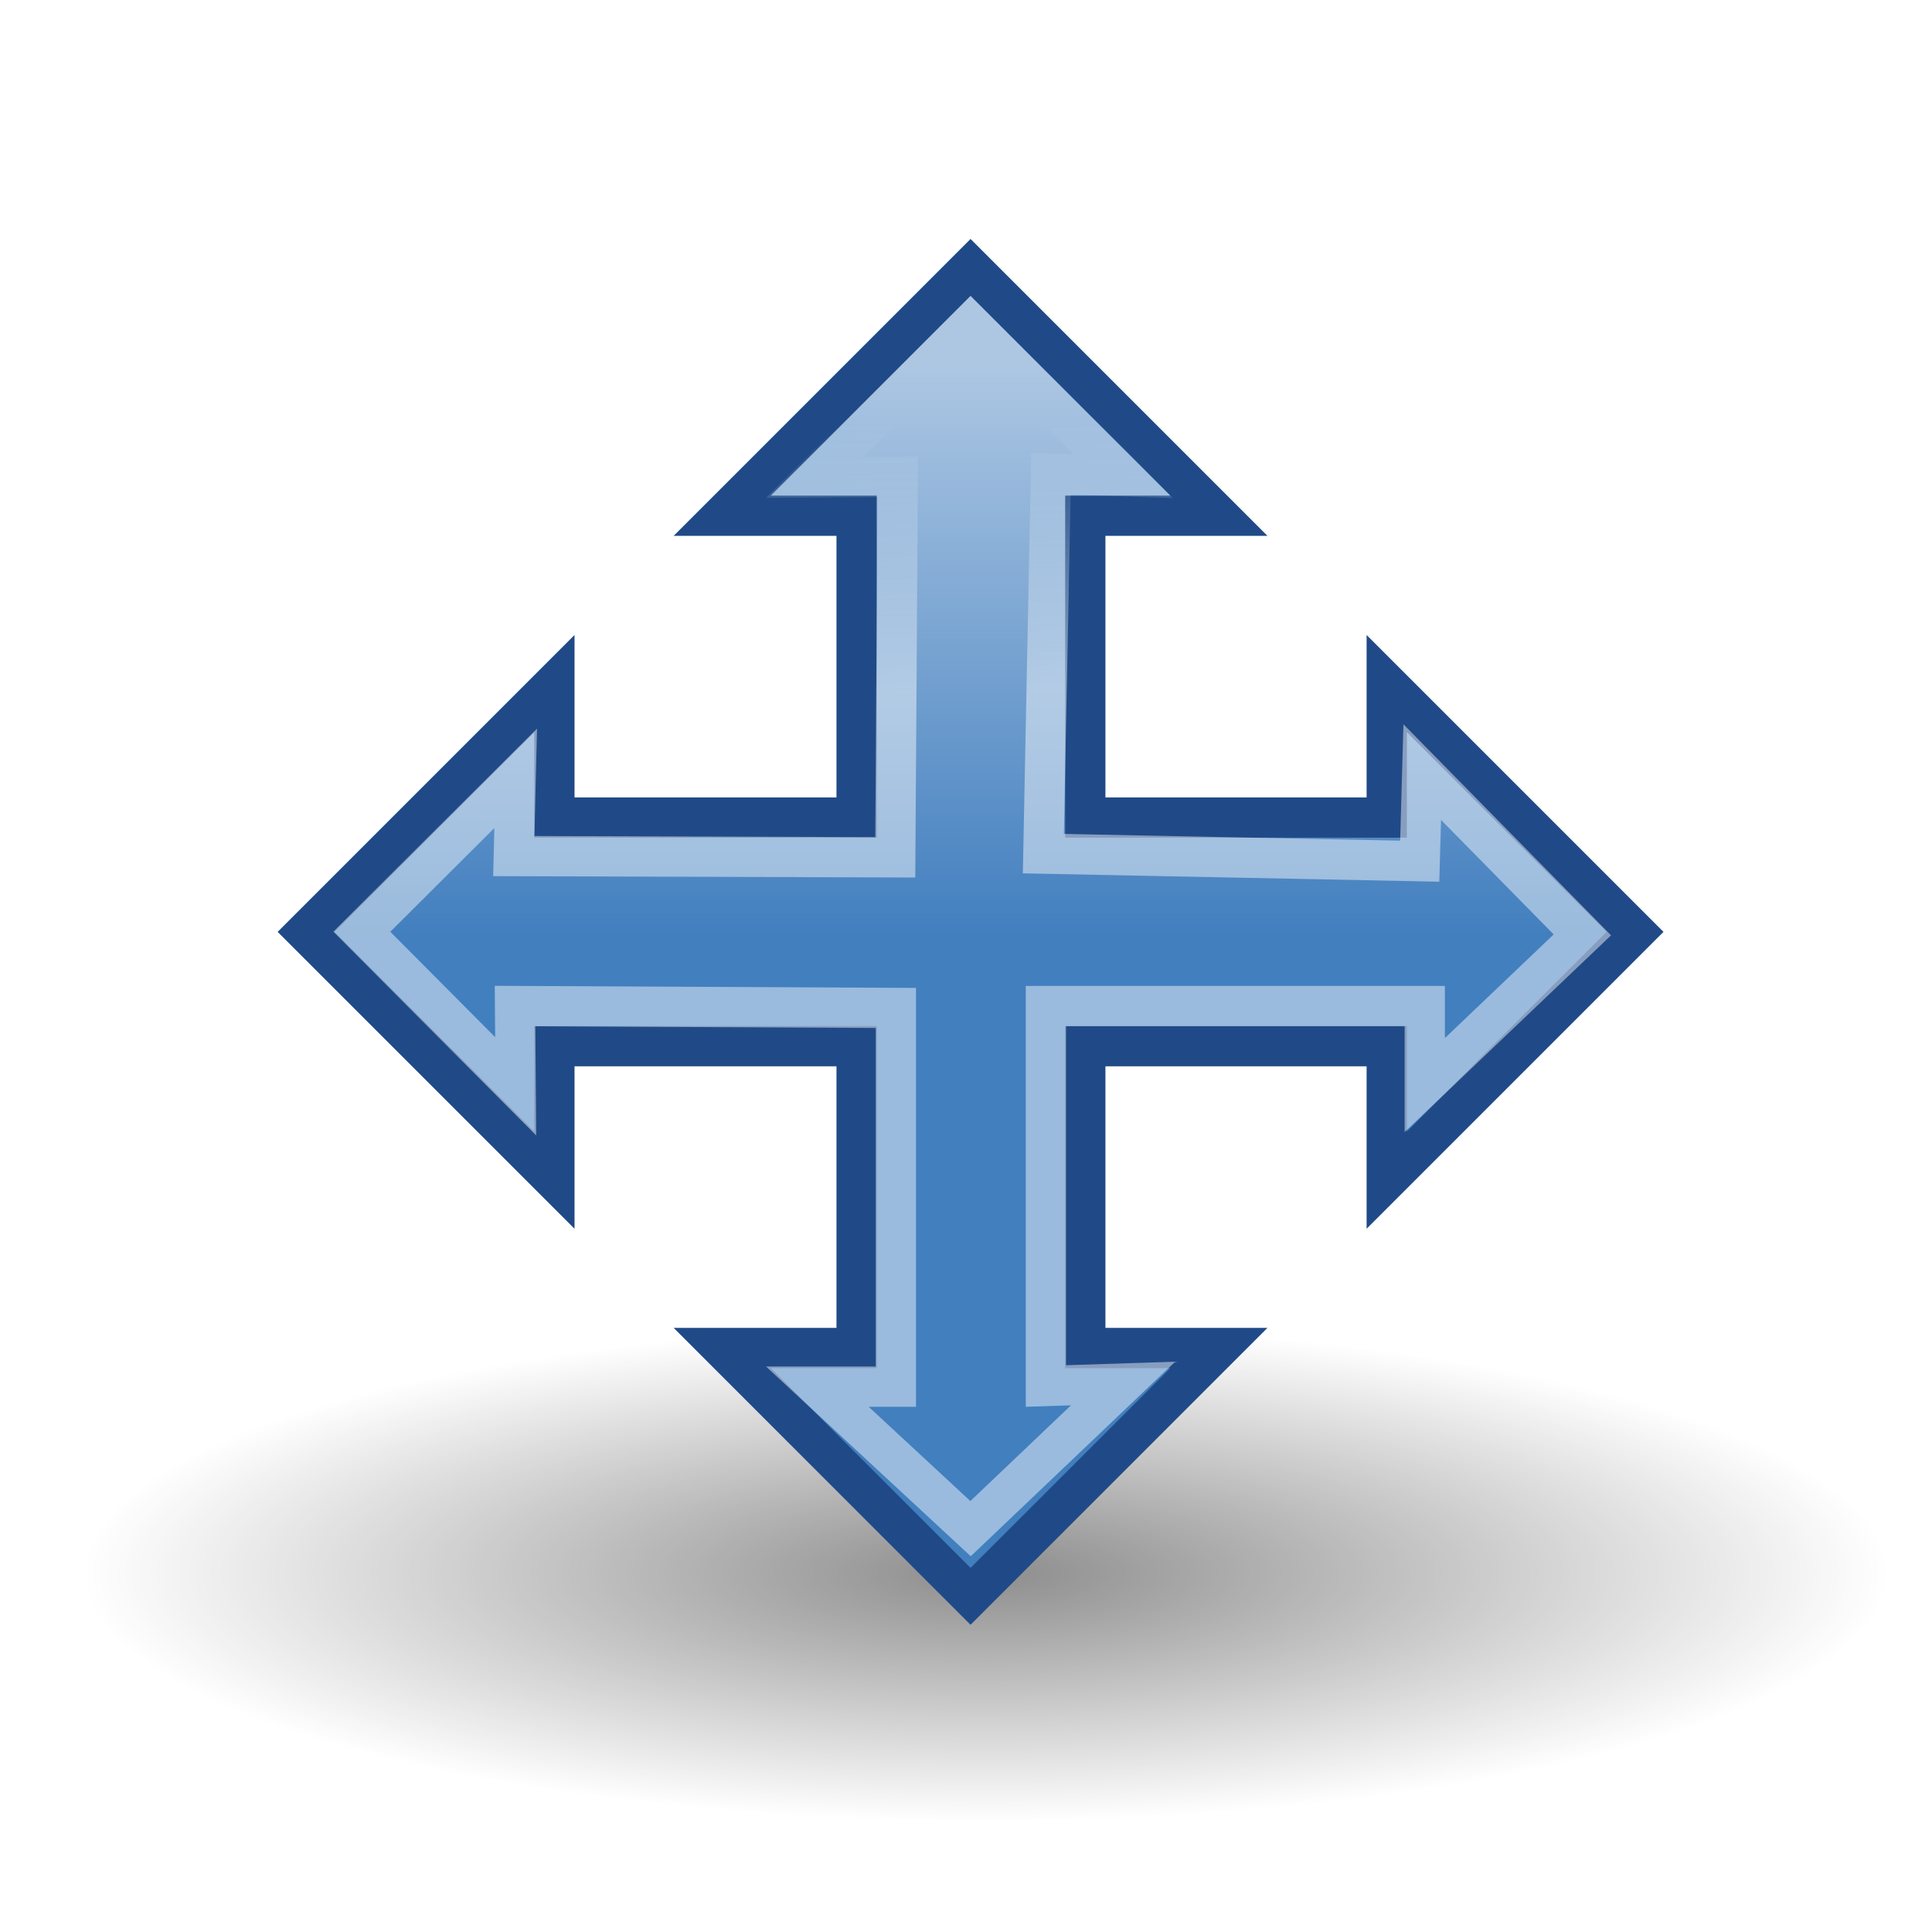
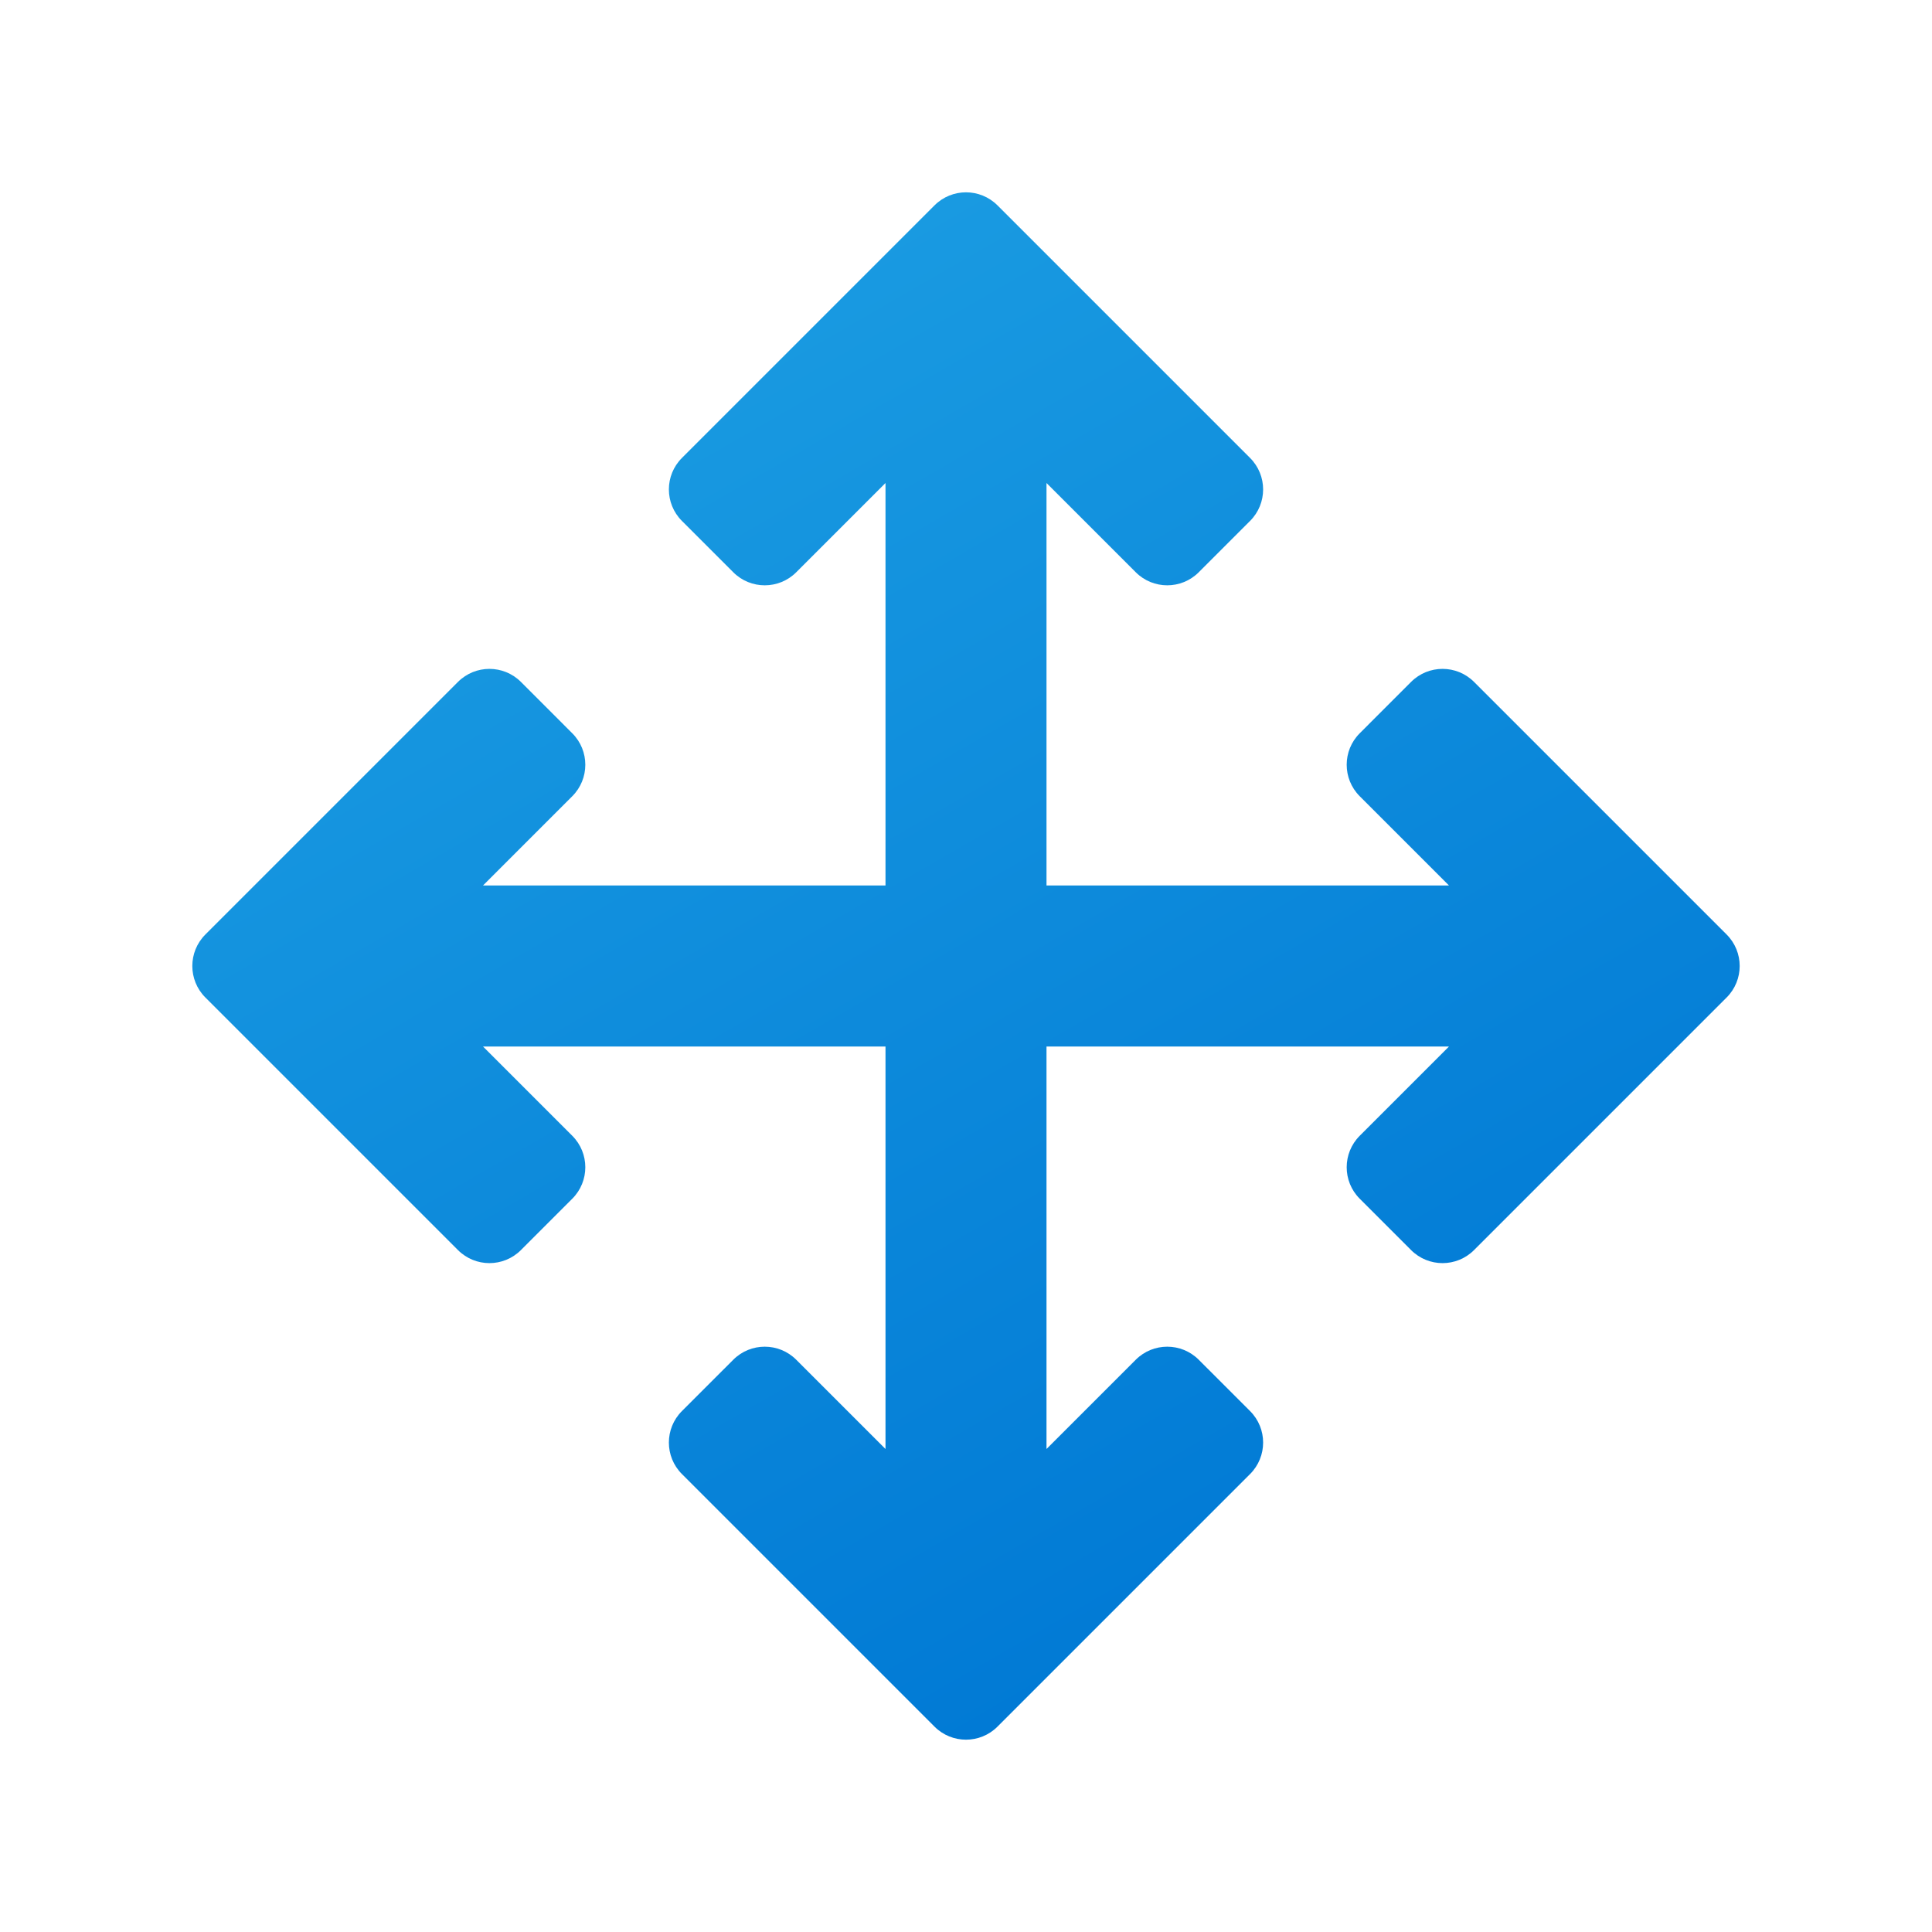
- <svg xmlns="http://www.w3.org/2000/svg" xmlns:xlink="http://www.w3.org/1999/xlink" width="48px" height="48px" id="svg11300" version="1.1">
-   <defs id="defs3">
-     <linearGradient id="linearGradient2353">
-       <stop id="stop2355" offset="0" style="stop-color:#86acd6;stop-opacity:1;" />
-       <stop id="stop2357" offset="1" style="stop-color:#3970a9;stop-opacity:1;" />
+ <svg xmlns="http://www.w3.org/2000/svg" height="24px" width="24px" id="Camada_1" data-name="Camada 1" viewBox="0 0 24 24">
+   <defs>
+     <style>.cls-1{fill:url(#Gradiente_sem_nome_2);}</style>
+     <linearGradient id="Gradiente_sem_nome_2" x1="7.801" y1="4.728" x2="16.199" y2="19.272" gradientUnits="userSpaceOnUse">
+       <stop offset="0" stop-color="#199ae1" />
+       <stop offset="1" stop-color="#017ad5" />
    </linearGradient>
-     <linearGradient id="linearGradient2343">
-       <stop style="stop-color:#adc7e3;stop-opacity:1;" offset="0" id="stop2345" />
-       <stop style="stop-color:#427fbf;stop-opacity:1;" offset="1" id="stop2347" />
-     </linearGradient>
-     <linearGradient id="linearGradient2333">
-       <stop style="stop-color:#2b5388;stop-opacity:1;" offset="0" id="stop2335" />
-       <stop id="stop2341" offset="0" style="stop-color:#2f5c96;stop-opacity:1;" />
-       <stop style="stop-color:#97b6de;stop-opacity:1;" offset="1" id="stop2337" />
-     </linearGradient>
-     <linearGradient id="linearGradient2307">
-       <stop style="stop-color:#ffffff;stop-opacity:1;" offset="0" id="stop2309" />
-       <stop style="stop-color:#ffffff;stop-opacity:0;" offset="1" id="stop2311" />
-     </linearGradient>
-     <linearGradient id="linearGradient2414">
-       <stop id="stop2416" offset="0" style="stop-color:#ffffff;stop-opacity:0;" />
-       <stop style="stop-color:#ffffff;stop-opacity:1;" offset="0.5" id="stop2315" />
-       <stop id="stop2418" offset="1" style="stop-color:#ffffff;stop-opacity:0;" />
-     </linearGradient>
-     <linearGradient id="linearGradient2402">
-       <stop style="stop-color:#d8d8d8;stop-opacity:1;" offset="0" id="stop2404" />
-       <stop style="stop-color:#ffffff;stop-opacity:1;" offset="1" id="stop2406" />
-     </linearGradient>
-     <linearGradient id="linearGradient2392">
-       <stop id="stop2394" offset="0" style="stop-color:#a0a0a0;stop-opacity:1;" />
-       <stop id="stop2396" offset="1" style="stop-color:#e7e7e7;stop-opacity:1;" />
-     </linearGradient>
-     <linearGradient id="linearGradient2380">
-       <stop id="stop2382" offset="0" style="stop-color:#000000;stop-opacity:1;" />
-       <stop id="stop2384" offset="1" style="stop-color:#000000;stop-opacity:0;" />
-     </linearGradient>
-     <linearGradient id="linearGradient10314">
-       <stop id="stop10316" offset="0" style="stop-color:#f3f3f3;stop-opacity:1;" />
-       <stop id="stop10318" offset="1" style="stop-color:#838383;stop-opacity:1;" />
-     </linearGradient>
-     <linearGradient id="linearGradient8938">
-       <stop style="stop-color:#fdc674;stop-opacity:1;" offset="0" id="stop8940" />
-       <stop style="stop-color:#d88103;stop-opacity:1;" offset="1" id="stop8942" />
-     </linearGradient>
-     <linearGradient id="linearGradient7636">
-       <stop style="stop-color:#000000;stop-opacity:1;" offset="0" id="stop7638" />
-       <stop style="stop-color:#000000;stop-opacity:0;" offset="1" id="stop7640" />
-     </linearGradient>
-     <linearGradient id="linearGradient7614">
-       <stop style="stop-color:#ffffff;stop-opacity:1;" offset="0" id="stop7616" />
-       <stop id="stop7649" offset="0.216" style="stop-color:#ffffff;stop-opacity:1;" />
-       <stop id="stop7632" offset="0.5" style="stop-color:#838383;stop-opacity:1;" />
-       <stop style="stop-color:#838383;stop-opacity:0;" offset="1" id="stop7618" />
-     </linearGradient>
-     <linearGradient id="linearGradient7608">
-       <stop id="stop7610" offset="0" style="stop-color:#ffffff;stop-opacity:1;" />
-       <stop style="stop-color:#e3e3e3;stop-opacity:1;" offset="0.46" id="stop7622" />
-       <stop id="stop7624" offset="0.62" style="stop-color:#dadada;stop-opacity:0.671;" />
-       <stop id="stop7612" offset="1" style="stop-color:#d1d1d1;stop-opacity:0.343;" />
-     </linearGradient>
-     <linearGradient id="linearGradient7602">
-       <stop style="stop-color:#f6f6f6;stop-opacity:1;" offset="0" id="stop7604" />
-       <stop style="stop-color:#e0e0e0;stop-opacity:1;" offset="1" id="stop7606" />
-     </linearGradient>
-     <linearGradient id="linearGradient7586">
-       <stop style="stop-color:#525252;stop-opacity:1;" offset="0" id="stop7588" />
-       <stop style="stop-color:#000000;stop-opacity:1;" offset="1" id="stop7590" />
-     </linearGradient>
-     <linearGradient id="linearGradient12836">
-       <stop id="stop12838" offset="0" style="stop-color:#515152;stop-opacity:1;" />
-       <stop id="stop12840" offset="1" style="stop-color:#515152;stop-opacity:0;" />
-     </linearGradient>
-     <linearGradient id="linearGradient12828">
-       <stop id="stop12830" offset="0" style="stop-color:#cccccd;stop-opacity:1;" />
-       <stop style="stop-color:#adadae;stop-opacity:1;" offset="0" id="stop12862" />
-       <stop id="stop12832" offset="1" style="stop-color:#8f8f90;stop-opacity:0;" />
-     </linearGradient>
-     <linearGradient id="linearGradient12810">
-       <stop id="stop12812" offset="0" style="stop-color:#ffffff;stop-opacity:1;" />
-       <stop id="stop12814" offset="1" style="stop-color:#e5e5e5;stop-opacity:1;" />
-     </linearGradient>
-     <linearGradient id="linearGradient11625">
-       <stop id="stop11627" offset="0" style="stop-color:#fce94f;stop-opacity:1;" />
-       <stop id="stop11629" offset="1" style="stop-color:#fce94f;stop-opacity:0;" />
-     </linearGradient>
-     <linearGradient id="linearGradient11615">
-       <stop id="stop11617" offset="0" style="stop-color:#636363;stop-opacity:1;" />
-       <stop id="stop11619" offset="1" style="stop-color:#000000;stop-opacity:1;" />
-     </linearGradient>
-     <linearGradient id="linearGradient11602">
-       <stop id="stop11604" offset="0" style="stop-color:#ffffff;stop-opacity:1;" />
-       <stop id="stop11606" offset="1" style="stop-color:#c5c5c5;stop-opacity:1;" />
-     </linearGradient>
-     <linearGradient id="linearGradient11594">
-       <stop id="stop11596" offset="0" style="stop-color:#ffffff;stop-opacity:1;" />
-       <stop id="stop11598" offset="1" style="stop-color:#d1d1d1;stop-opacity:1;" />
-     </linearGradient>
-     <linearGradient id="linearGradient11520">
-       <stop id="stop11522" offset="0" style="stop-color:#fbfbfb;stop-opacity:1;" />
-       <stop id="stop11524" offset="1" style="stop-color:#dcdcdc;stop-opacity:1;" />
-     </linearGradient>
-     <linearGradient id="linearGradient11508">
-       <stop id="stop11510" offset="0" style="stop-color:#000000;stop-opacity:1;" />
-       <stop id="stop11512" offset="1" style="stop-color:#000000;stop-opacity:0;" />
-     </linearGradient>
-     <linearGradient id="linearGradient11494">
-       <stop id="stop11496" offset="0" style="stop-color:#ef2929;stop-opacity:1;" />
-       <stop id="stop11498" offset="1" style="stop-color:#ef2929;stop-opacity:0;" />
-     </linearGradient>
-     <linearGradient id="linearGradient11415">
-       <stop id="stop11417" offset="0" style="stop-color:#204a87;stop-opacity:0;" />
-       <stop style="stop-color:#204a87;stop-opacity:1;" offset="0.5" id="stop11423" />
-       <stop id="stop11419" offset="1" style="stop-color:#204a87;stop-opacity:0;" />
-     </linearGradient>
-     <linearGradient id="linearGradient11399">
-       <stop id="stop11401" offset="0" style="stop-color:#000000;stop-opacity:1;" />
-       <stop id="stop11403" offset="1" style="stop-color:#000000;stop-opacity:0;" />
-     </linearGradient>
-     <linearGradient gradientTransform="translate(-60.28571,-0.285714)" y2="34.462" x2="43.616" y1="3.774" x1="15.828" gradientUnits="userSpaceOnUse" id="linearGradient11425" xlink:href="#linearGradient11415" />
-     <linearGradient gradientTransform="translate(-60.57143,0)" y2="39.034" x2="35.68" y1="9.346" x1="9.696" gradientUnits="userSpaceOnUse" id="linearGradient11427" xlink:href="#linearGradient11415" />
-     <linearGradient y2="33.462" x2="26.759" y1="19.774" x1="13.267" gradientTransform="translate(-60.85714,0.428571)" gradientUnits="userSpaceOnUse" id="linearGradient11439" xlink:href="#linearGradient11415" />
-     <radialGradient r="8.5" fy="39.143" fx="12.071" cy="39.143" cx="12.071" gradientTransform="matrix(1,0,0,0.487395,0,20.06483)" gradientUnits="userSpaceOnUse" id="radialGradient11441" xlink:href="#linearGradient11399" />
-     <radialGradient gradientTransform="matrix(1.243453,2.106784e-16,-2.106784e-16,1.243453,-6.713754,-3.742847)" gradientUnits="userSpaceOnUse" r="3.834" fy="15.048" fx="27.577" cy="15.048" cx="27.577" id="radialGradient11500" xlink:href="#linearGradient11494" />
-     <radialGradient r="3.834" fy="16.049" fx="27.577" cy="16.049" cx="27.577" gradientTransform="matrix(1.243453,2.106784e-16,-2.106784e-16,1.243453,-6.713754,-3.742847)" gradientUnits="userSpaceOnUse" id="radialGradient11504" xlink:href="#linearGradient11494" />
-     <radialGradient gradientUnits="userSpaceOnUse" gradientTransform="matrix(1,0,0,0.338462,2.166583e-14,29.48178)" r="6.566" fy="44.565" fx="30.204" cy="44.565" cx="30.204" id="radialGradient11514" xlink:href="#linearGradient11508" />
-     <radialGradient gradientTransform="matrix(1.995058,-1.535926e-32,0,1.855412,24.94925,-30.2043)" gradientUnits="userSpaceOnUse" r="20.531" fy="35.878" fx="24.446" cy="35.878" cx="24.446" id="radialGradient11526" xlink:href="#linearGradient11520" />
-     <radialGradient r="6.566" fy="44.565" fx="30.204" cy="44.565" cx="30.204" gradientTransform="matrix(1,0,0,0.338462,-5.348412e-14,29.48178)" gradientUnits="userSpaceOnUse" id="radialGradient11532" xlink:href="#linearGradient11508" />
-     <linearGradient gradientTransform="matrix(1.045319,0,0,0.957884,48.16627,1.415543)" gradientUnits="userSpaceOnUse" y2="38.947" x2="31.799" y1="8.947" x1="20.092" id="linearGradient11600" xlink:href="#linearGradient11594" />
-     <linearGradient gradientTransform="matrix(0.984324,0,0,0.957884,49.65734,1.415543)" gradientUnits="userSpaceOnUse" y2="39.447" x2="24.446" y1="0.498" x1="24.446" id="linearGradient11608" xlink:href="#linearGradient11520" />
-     <radialGradient gradientUnits="userSpaceOnUse" gradientTransform="matrix(3.570338,3.171097e-15,-4.005596e-15,4.5099,-64.25843,-94.25499)" r="4.75" fy="27.75" fx="25" cy="27.75" cx="25" id="radialGradient11621" xlink:href="#linearGradient11615" />
-     <linearGradient gradientUnits="userSpaceOnUse" y2="27.375" x2="21.5" y1="30" x1="21.5" id="linearGradient11631" xlink:href="#linearGradient11625" />
-     <linearGradient gradientTransform="translate(2,0)" y2="27.375" x2="21.5" y1="30" x1="21.5" gradientUnits="userSpaceOnUse" id="linearGradient11635" xlink:href="#linearGradient11625" />
-     <linearGradient y2="27.375" x2="21.5" y1="30" x1="21.5" gradientTransform="translate(4,0)" gradientUnits="userSpaceOnUse" id="linearGradient11639" xlink:href="#linearGradient11625" />
-     <linearGradient y2="27.375" x2="21.5" y1="30" x1="21.5" gradientTransform="translate(6,0)" gradientUnits="userSpaceOnUse" id="linearGradient11643" xlink:href="#linearGradient11625" />
-     <linearGradient y2="27.375" x2="21.5" y1="30" x1="21.5" gradientTransform="translate(8,0)" gradientUnits="userSpaceOnUse" id="linearGradient11647" xlink:href="#linearGradient11625" />
-     <linearGradient y2="27.375" x2="21.5" y1="30" x1="21.5" gradientUnits="userSpaceOnUse" id="linearGradient11655" xlink:href="#linearGradient11625" />
-     <linearGradient y2="27.375" x2="21.5" y1="30" x1="21.5" gradientTransform="translate(2,0)" gradientUnits="userSpaceOnUse" id="linearGradient11657" xlink:href="#linearGradient11625" />
-     <linearGradient y2="27.375" x2="21.5" y1="30" x1="21.5" gradientTransform="translate(4,0)" gradientUnits="userSpaceOnUse" id="linearGradient11659" xlink:href="#linearGradient11625" />
-     <linearGradient y2="27.375" x2="21.5" y1="30" x1="21.5" gradientTransform="translate(6,0)" gradientUnits="userSpaceOnUse" id="linearGradient11661" xlink:href="#linearGradient11625" />
-     <linearGradient gradientUnits="userSpaceOnUse" y2="21.46" x2="87.529" y1="21.46" x1="65.624" id="linearGradient12816" xlink:href="#linearGradient12810" />
-     <linearGradient y2="12.022" x2="62.591" y1="25.21" x1="84.999" gradientUnits="userSpaceOnUse" id="linearGradient12818" xlink:href="#linearGradient12810" />
-     <radialGradient gradientUnits="userSpaceOnUse" gradientTransform="matrix(0.969219,0.227988,-0.194668,0.82757,9.44387,-15.99848)" r="7.006" fy="33.399" fx="88.593" cy="33.399" cx="88.593" id="radialGradient12834" xlink:href="#linearGradient12828" />
-     <linearGradient gradientUnits="userSpaceOnUse" y2="36.656" x2="92.062" y1="31.656" x1="88.75" id="linearGradient12842" xlink:href="#linearGradient12836" />
-     <linearGradient y2="21.46" x2="87.529" y1="21.46" x1="65.624" gradientUnits="userSpaceOnUse" id="linearGradient12878" xlink:href="#linearGradient12810" />
-     <linearGradient y2="36.656" x2="92.062" y1="31.656" x1="88.75" gradientUnits="userSpaceOnUse" id="linearGradient12880" xlink:href="#linearGradient12836" />
-     <radialGradient r="7.006" fy="33.399" fx="88.593" cy="33.399" cx="88.593" gradientTransform="matrix(0.969219,0.227988,-0.194668,0.82757,9.44387,-15.99848)" gradientUnits="userSpaceOnUse" id="radialGradient12882" xlink:href="#linearGradient12828" />
-     <linearGradient y2="12.022" x2="62.591" y1="25.21" x1="84.999" gradientUnits="userSpaceOnUse" id="linearGradient12884" xlink:href="#linearGradient12810" />
-     <radialGradient r="4.75" fy="27.75" fx="25" cy="27.75" cx="25" gradientTransform="matrix(3.570338,3.171097e-15,-4.005596e-15,4.5099,-64.25843,-94.25499)" gradientUnits="userSpaceOnUse" id="radialGradient12894" xlink:href="#linearGradient11615" />
-     <linearGradient gradientTransform="translate(7.267442e-2,-0.181686)" y2="27.375" x2="21.5" y1="30" x1="21.5" gradientUnits="userSpaceOnUse" id="linearGradient12896" xlink:href="#linearGradient11625" />
-     <linearGradient y2="27.375" x2="21.5" y1="30" x1="21.5" gradientTransform="translate(2.072674,-0.181686)" gradientUnits="userSpaceOnUse" id="linearGradient12898" xlink:href="#linearGradient11625" />
-     <linearGradient y2="27.375" x2="21.5" y1="30" x1="21.5" gradientTransform="translate(4.072674,-0.181686)" gradientUnits="userSpaceOnUse" id="linearGradient12900" xlink:href="#linearGradient11625" />
-     <linearGradient y2="27.375" x2="21.5" y1="30" x1="21.5" gradientTransform="translate(6,0)" gradientUnits="userSpaceOnUse" id="linearGradient12902" xlink:href="#linearGradient11625" />
-     <linearGradient y2="27.375" x2="21.5" y1="30" x1="21.5" gradientTransform="translate(7.267442e-2,-0.181686)" gradientUnits="userSpaceOnUse" id="linearGradient12911" xlink:href="#linearGradient11625" />
-     <linearGradient y2="27.375" x2="21.5" y1="30" x1="21.5" gradientTransform="translate(2.072674,-0.181686)" gradientUnits="userSpaceOnUse" id="linearGradient12913" xlink:href="#linearGradient11625" />
-     <linearGradient y2="27.375" x2="21.5" y1="30" x1="21.5" gradientTransform="translate(4.072674,-0.181686)" gradientUnits="userSpaceOnUse" id="linearGradient12915" xlink:href="#linearGradient11625" />
-     <linearGradient xlink:href="#linearGradient11594" id="linearGradient7584" gradientUnits="userSpaceOnUse" gradientTransform="matrix(0.476329,0,0,0.627721,62.0756,9.156933)" x1="31.597" y1="33.448" x2="24.446" y2="21.067" />
-     <radialGradient xlink:href="#linearGradient7586" id="radialGradient7592" cx="24.399" cy="29.1" fx="24.399" fy="29.1" r="6.027" gradientTransform="matrix(2.407878,2.776254e-16,-5.900875e-16,1.86105,14.96976,-20.55775)" gradientUnits="userSpaceOnUse" />
-     <linearGradient xlink:href="#linearGradient7608" id="linearGradient7596" gradientUnits="userSpaceOnUse" gradientTransform="matrix(1.059222,0,0,0.808101,48.08657,4.001391)" x1="22.586" y1="34.15" x2="22.586" y2="11.043" />
-     <linearGradient xlink:href="#linearGradient7636" id="linearGradient7642" x1="25.279" y1="28.555" x2="28.284" y2="38.454" gradientUnits="userSpaceOnUse" gradientTransform="translate(49.3207,0)" />
-     <radialGradient xlink:href="#linearGradient7614" id="radialGradient7647" cx="24.484" cy="29.61" fx="24.484" fy="29.61" r="4.477" gradientTransform="matrix(2.777122,-8.126449e-2,6.891211e-2,2.223012,4.035118,-33.24798)" gradientUnits="userSpaceOnUse" />
-     <linearGradient xlink:href="#linearGradient2307" id="linearGradient2313" x1="21.986" y1="15.954" x2="21.776" y2="9.212" gradientUnits="userSpaceOnUse" gradientTransform="translate(-55.68466,3.005204)" />
-     <linearGradient xlink:href="#linearGradient2343" id="linearGradient2349" x1="17.33" y1="8.152" x2="17.33" y2="22.389" gradientUnits="userSpaceOnUse" gradientTransform="translate(-66.11449,0.8838835)" />
-     <radialGradient xlink:href="#linearGradient2380" id="radialGradient974" gradientUnits="userSpaceOnUse" gradientTransform="matrix(1.223129,0,0,0.3356716,-8.807162,25.96558)" cx="27.224" cy="39.073" fx="27.224" fy="39.073" r="18.385" />
-     <linearGradient xlink:href="#linearGradient2343" id="linearGradient982" gradientUnits="userSpaceOnUse" x1="17.33" y1="8.152" x2="17.33" y2="22.389" gradientTransform="matrix(0,0.4874387,-0.4874387,0,74.59899,8.609015)" />
-     <linearGradient xlink:href="#linearGradient2343" id="linearGradient982-1" gradientUnits="userSpaceOnUse" x1="17.33" y1="8.152" x2="17.33" y2="22.389" gradientTransform="matrix(0,0.4874387,-0.4874387,0,11.94366,-1.802594)" />
-     <linearGradient xlink:href="#linearGradient2343" id="linearGradient1015" gradientUnits="userSpaceOnUse" gradientTransform="matrix(0,0.4874387,-0.4874387,0,127.9694,4.988628)" x1="17.33" y1="8.152" x2="17.33" y2="22.389" />
-     <linearGradient xlink:href="#linearGradient2343" id="linearGradient1023-3" gradientUnits="userSpaceOnUse" gradientTransform="matrix(0,0.4874387,-0.4874387,0,68.2131,2.232347)" x1="17.33" y1="8.152" x2="17.33" y2="22.389" />
-     <linearGradient xlink:href="#linearGradient2343" id="linearGradient2349-5" x1="17.33" y1="8.152" x2="17.33" y2="22.389" gradientUnits="userSpaceOnUse" gradientTransform="translate(-1.011085,-7.052168)" />
-     <linearGradient xlink:href="#linearGradient2307" id="linearGradient2313-0" x1="21.986" y1="15.954" x2="21.776" y2="9.212" gradientUnits="userSpaceOnUse" gradientTransform="translate(-4.656226,-8.271438)" />
  </defs>
-   <g id="layer1">
-     <ellipse style="color:#000000;display:inline;overflow:visible;visibility:visible;opacity:0.449;fill:url(#radialGradient974);fill-opacity:1;fill-rule:evenodd;stroke:none;stroke-width:1.082;stroke-linecap:round;stroke-linejoin:round;stroke-miterlimit:10;stroke-dasharray:none;stroke-dashoffset:0;stroke-opacity:1;marker:none;marker-start:none;marker-mid:none;marker-end:none" id="ellipse960" cx="24.491" cy="39.081" rx="22.487" ry="6.171" />
-     <path style="opacity:1;vector-effect:none;fill:url(#linearGradient2349);fill-opacity:1;stroke:#204a87;stroke-width:1;stroke-linecap:butt;stroke-linejoin:miter;stroke-miterlimit:10;stroke-dasharray:none;stroke-dashoffset:0;stroke-opacity:1;marker:none;marker-start:none;marker-mid:none;marker-end:none" d="m 24.113,6.644 -6.169,6.169 h 3.338 v 7.499 h -7.508 v -3.329 l -6.169,6.169 6.169,6.169 V 25.992 h 7.508 v 7.499 h -3.338 l 6.169,6.169 6.169,-6.169 H 26.964 V 25.992 h 7.489 v 3.329 l 6.169,-6.169 -6.169,-6.169 v 3.329 h -7.489 v -7.499 h 3.318 z" id="rect990" />
-     <path id="path1086" d="m 24.113,7.972 -3.868,3.888 2.06,-0.016 -0.062,9.456 -9.478,-0.031 0.047,-1.931 -3.822,3.81 3.822,3.841 -0.016,-1.994 9.462,0.047 v 9.409 h -1.951 l 3.806,3.528 3.79,-3.606 -1.918,0.062 v -9.44 h 9.413 v 1.963 l 3.915,-3.731 -3.978,-4.044 -0.062,2.213 -9.351,-0.188 0.188,-9.44 1.793,0.062 z" style="opacity:0.466;vector-effect:none;fill:none;fill-opacity:1;stroke:url(#linearGradient2313);stroke-width:1;stroke-linecap:butt;stroke-linejoin:miter;stroke-miterlimit:10;stroke-dasharray:none;stroke-dashoffset:0;stroke-opacity:1;marker:none;marker-start:none;marker-mid:none;marker-end:none" />
-   </g>
+   <path class="cls-1" d="M13,11h5L16.891,9.891a.553.553,0,0,1,0-.782l.638-.638a.553.553,0,0,1,.782,0l3.138,3.138a.553.553,0,0,1,0,.782l-3.138,3.138a.553.553,0,0,1-.782,0l-.638-.638a.553.553,0,0,1,0-.782L18,13H13v5l1.109-1.109a.553.553,0,0,1,.782,0l.638.638a.553.553,0,0,1,0,.782l-3.138,3.138a.553.553,0,0,1-.782,0L8.471,18.311a.553.553,0,0,1,0-.782l.638-.638a.553.553,0,0,1,.782,0L11,18V13H6l1.109,1.109a.553.553,0,0,1,0,.782l-.638.638a.553.553,0,0,1-.782,0L2.551,12.391a.553.553,0,0,1,0-.782L5.689,8.471a.553.553,0,0,1,.782,0l.638.638a.553.553,0,0,1,0,.782L6,11h5V6L9.891,7.109a.553.553,0,0,1-.782,0l-.638-.638a.553.553,0,0,1,0-.782l3.138-3.138a.553.553,0,0,1,.782,0l3.138,3.138a.553.553,0,0,1,0,.782l-.638.638a.553.553,0,0,1-.782,0L13,6Z" />
</svg>
